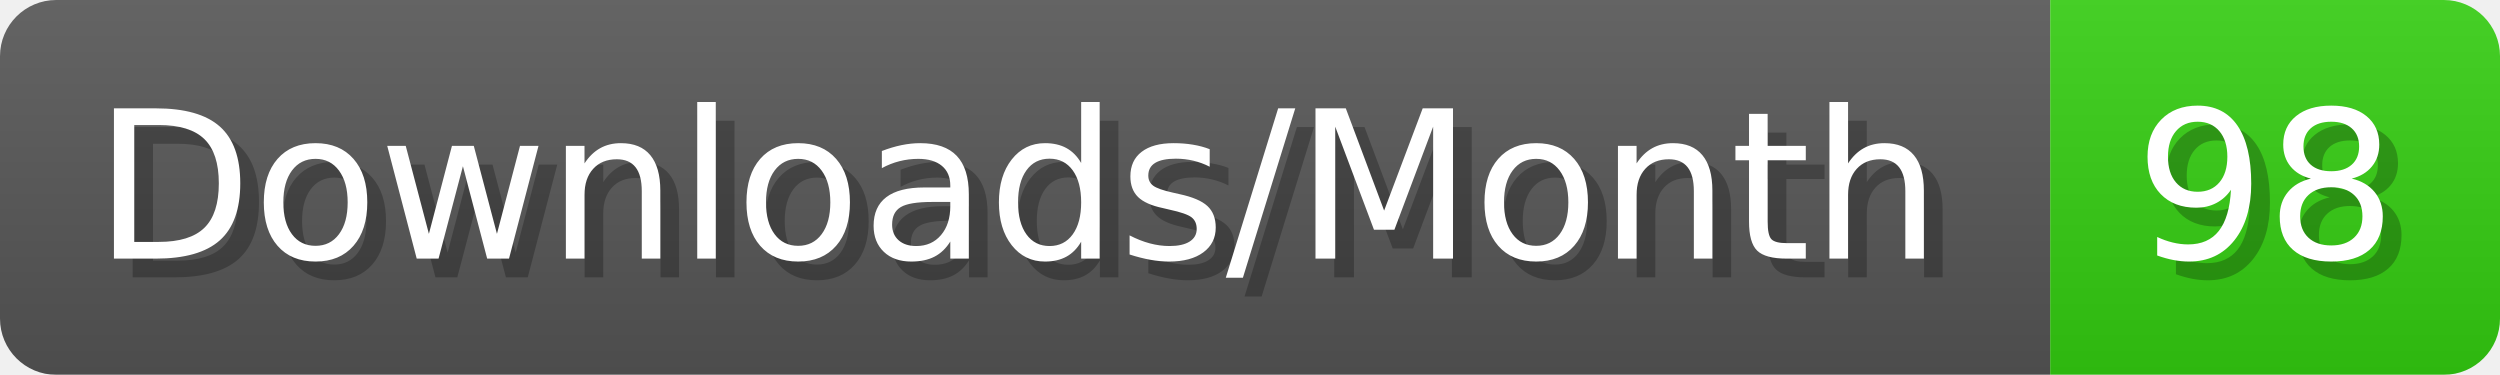
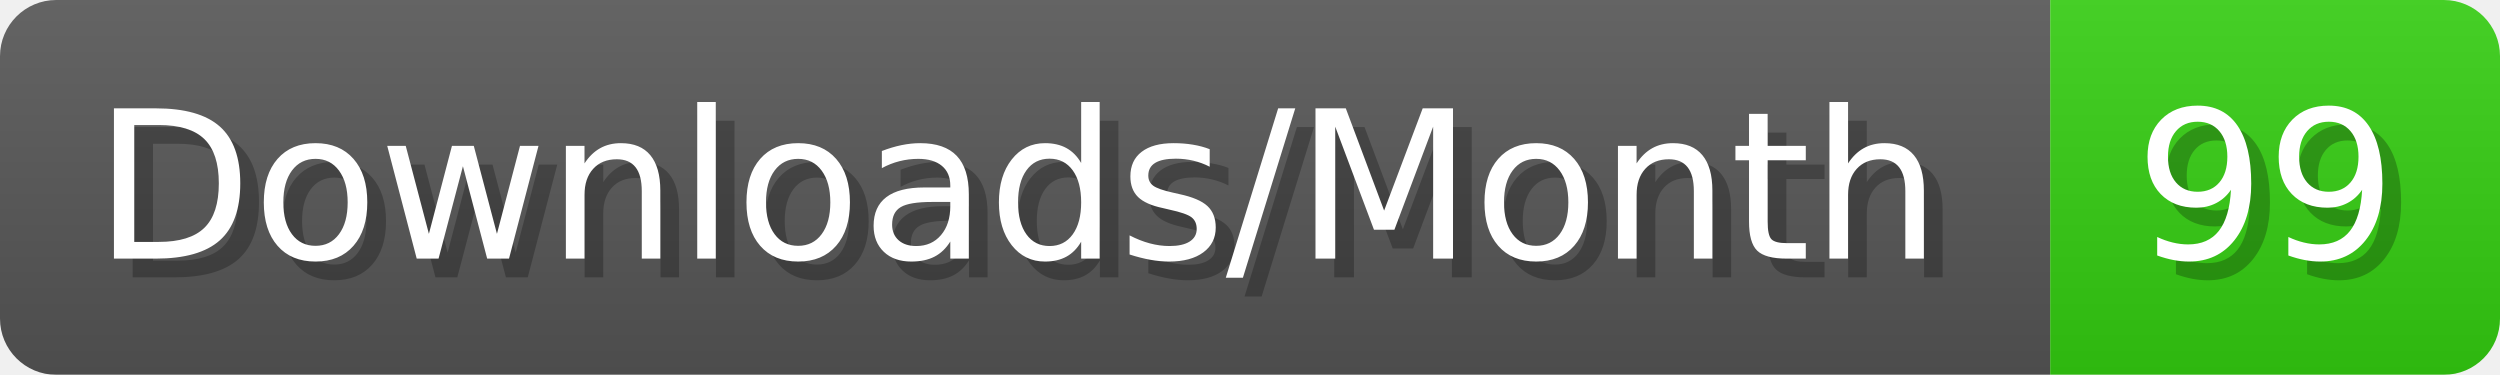
- <svg xmlns="http://www.w3.org/2000/svg" width="133.4" height="20" viewBox="0 0 1334 200" role="img" aria-label="Downloads/Month: 98">
+ <svg xmlns="http://www.w3.org/2000/svg" width="133.4" height="20" viewBox="0 0 1334 200" role="img" aria-label="Downloads/Month: 99">
  <linearGradient id="YlXUI" x2="0" y2="100%">
    <stop offset="0" stop-opacity=".1" stop-color="#EEE" />
    <stop offset="1" stop-opacity=".1" />
  </linearGradient>
  <mask id="JHhop">
    <rect width="1334" height="200" rx="30" fill="#FFF" />
  </mask>
  <g mask="url(#JHhop)">
    <rect width="1094" height="200" fill="#555" />
    <rect width="240" height="200" fill="#3C1" x="1094" />
    <rect width="1334" height="200" fill="url(#YlXUI)" />
  </g>
  <g aria-hidden="true" fill="#fff" text-anchor="start" font-family="Verdana,DejaVu Sans,sans-serif" font-size="110">
    <text x="60" y="148" textLength="994" fill="#000" opacity="0.25">Downloads/Month</text>
    <text x="50" y="138" textLength="994">Downloads/Month</text>
-     <text x="1149" y="148" textLength="140" fill="#000" opacity="0.25">98</text>
-     <text x="1139" y="138" textLength="140">98</text>
+     <text x="1149" y="148" textLength="140" fill="#000" opacity="0.25">99</text>
+     <text x="1139" y="138" textLength="140">99</text>
  </g>
</svg>
